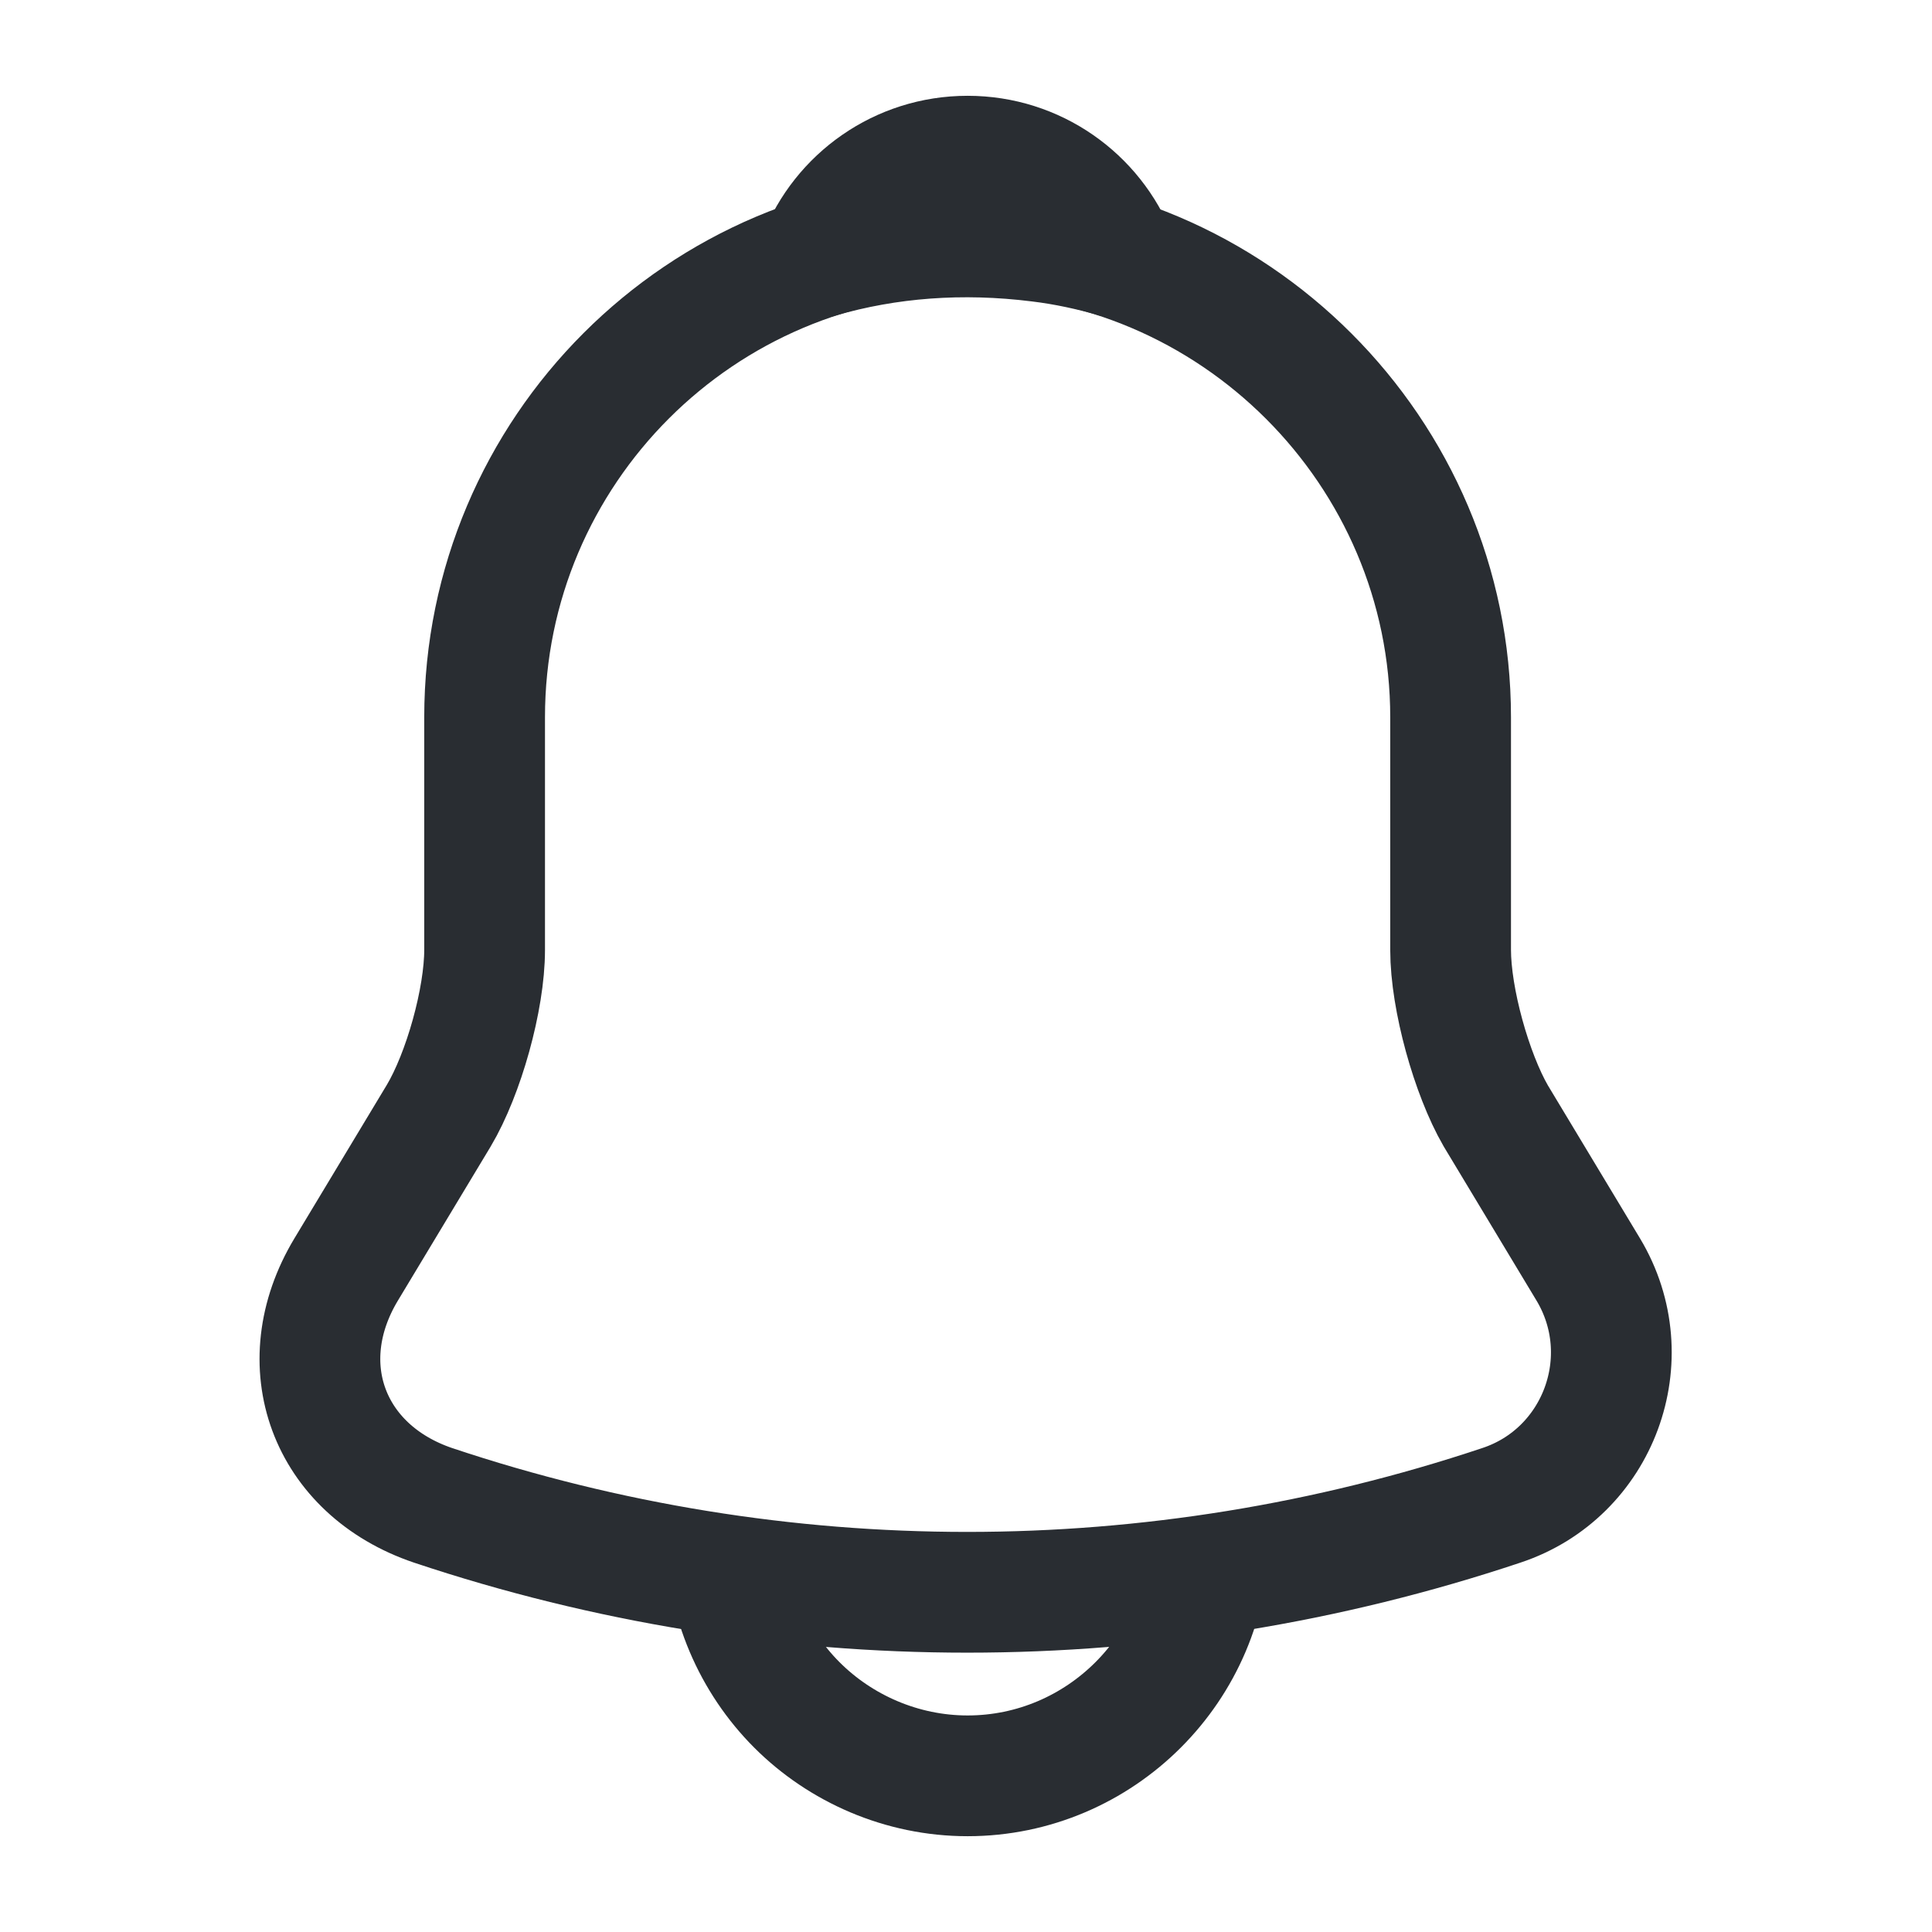
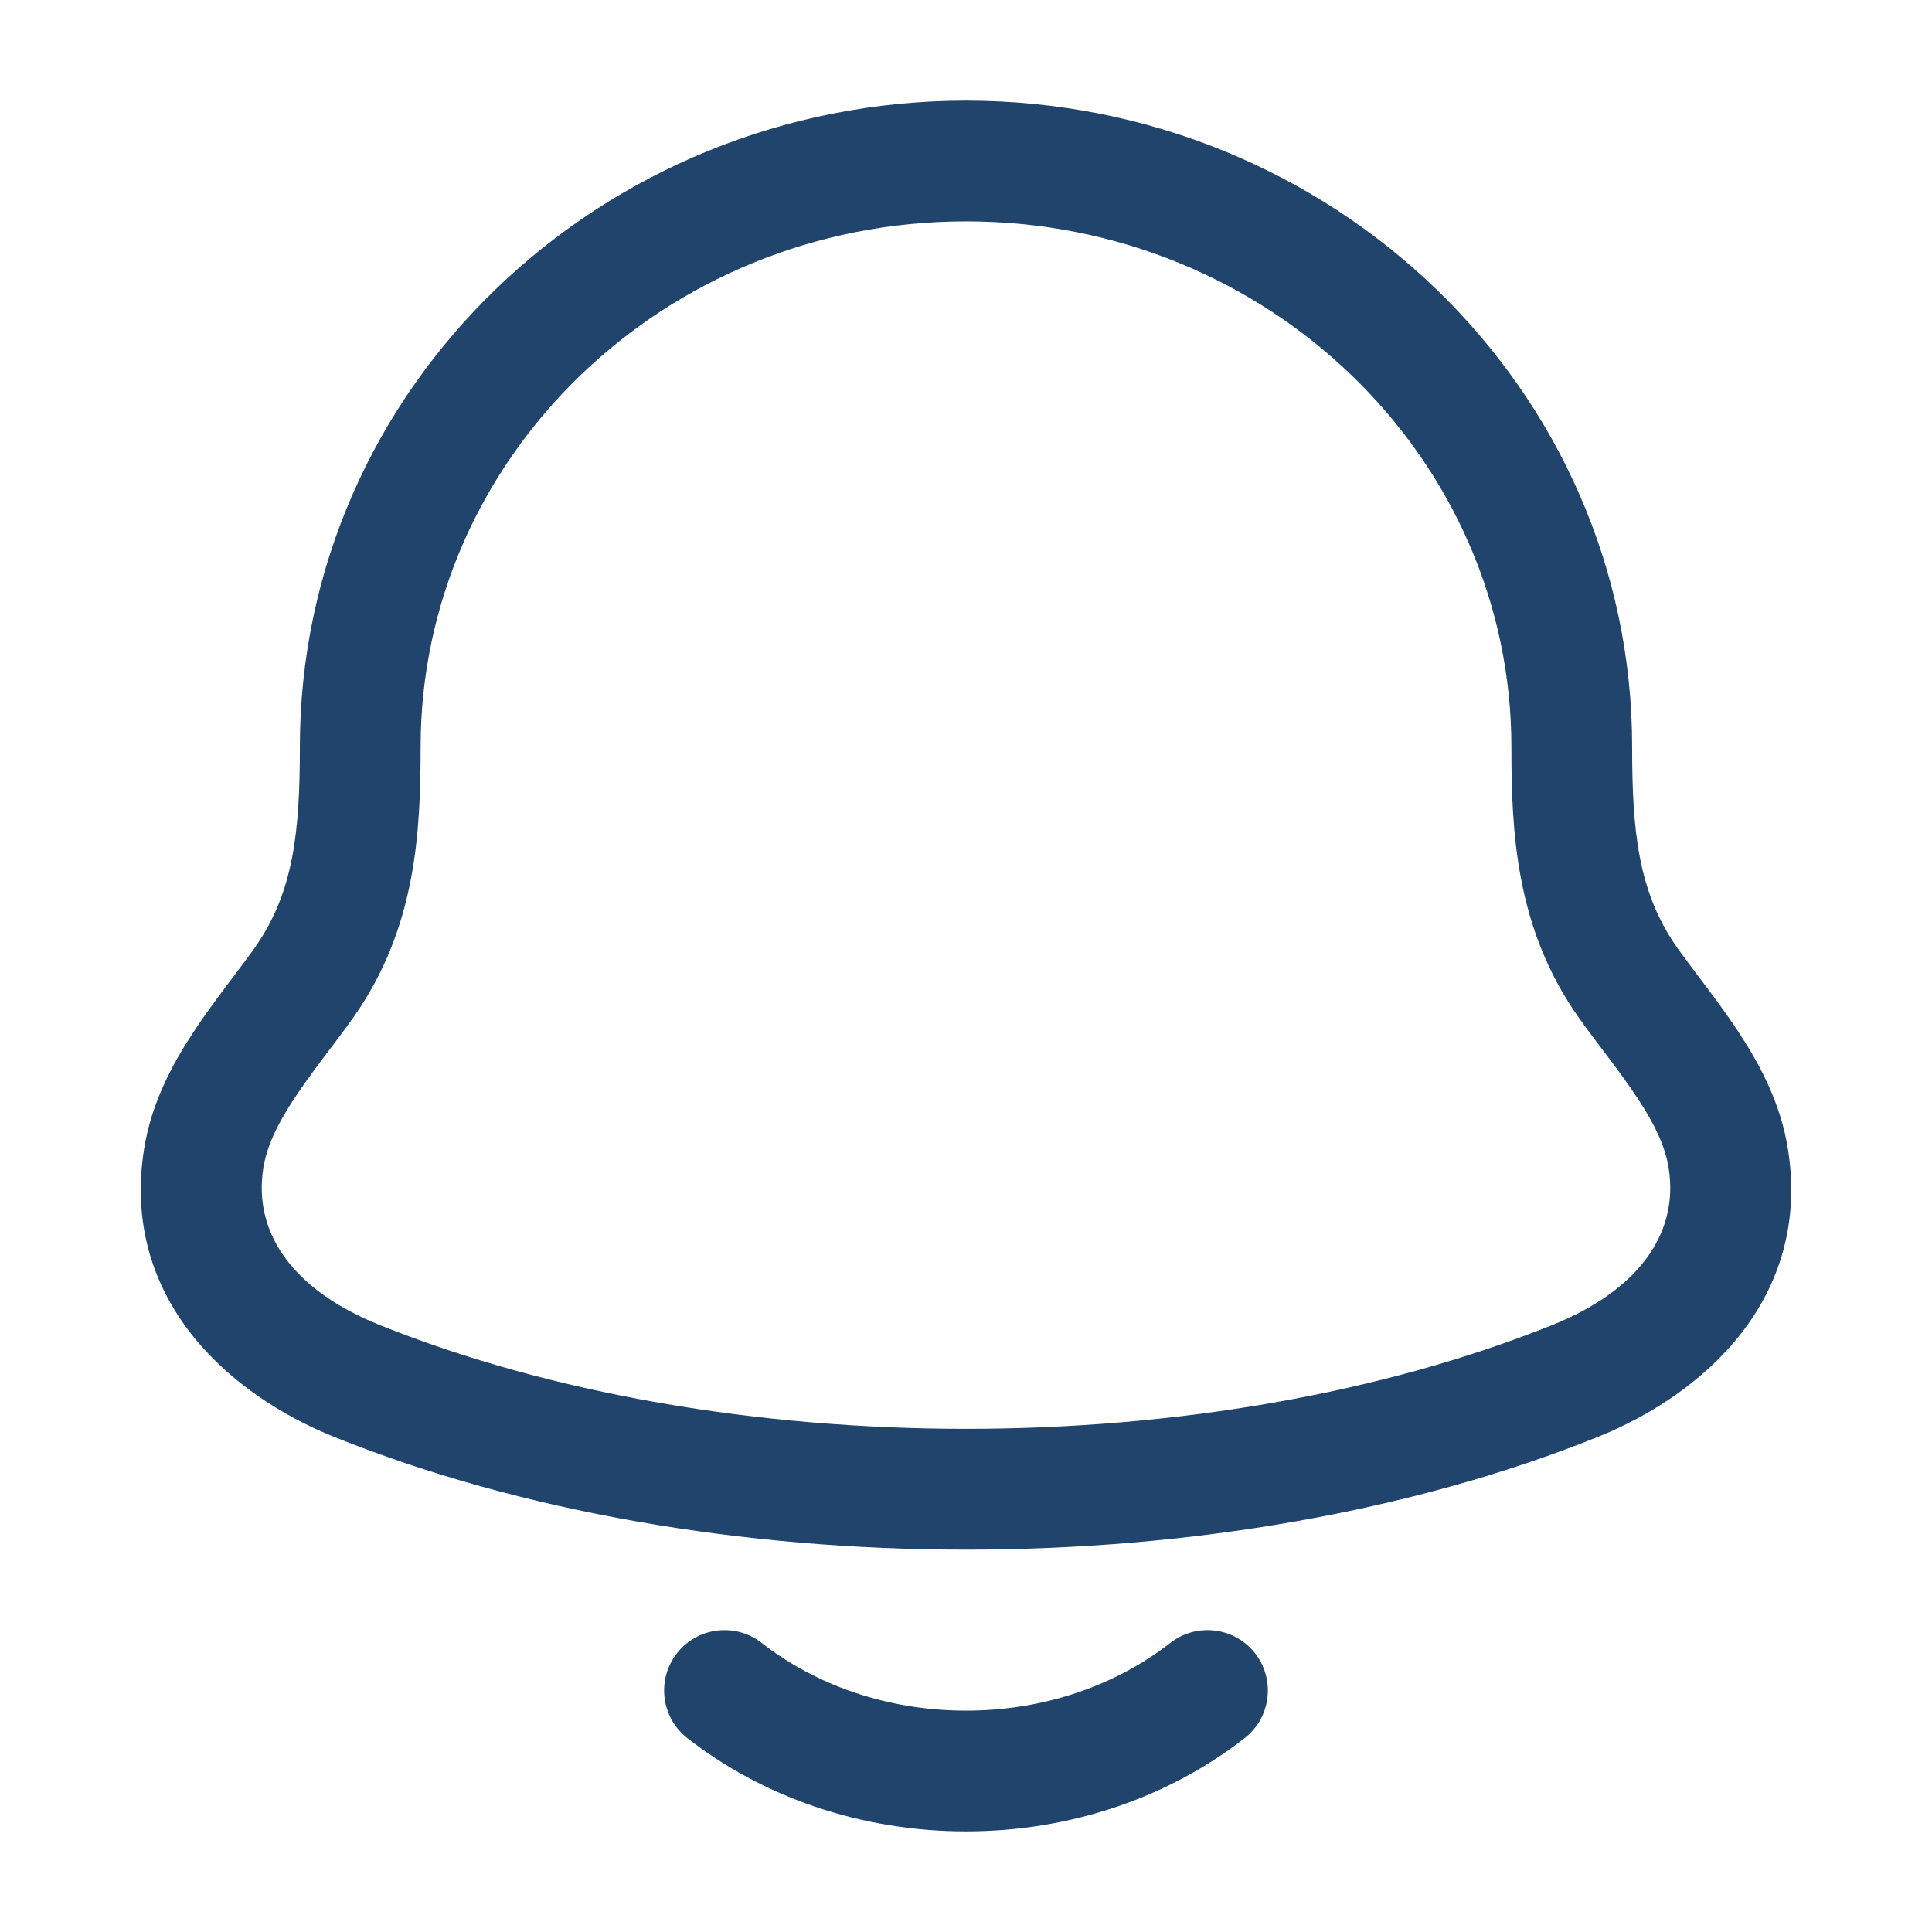
<svg xmlns="http://www.w3.org/2000/svg" width="24" height="24" viewBox="0 0 24 24" fill="none">
-   <path d="M12.02 2.91C8.71 2.91 6.02 5.6 6.02 8.91V11.8C6.02 12.41 5.76 13.34 5.45 13.86L4.3 15.77C3.59 16.95 4.08 18.26 5.38 18.7C9.69 20.14 14.34 20.14 18.65 18.7C19.86 18.3 20.39 16.87 19.73 15.77L18.58 13.86C18.28 13.34 18.02 12.41 18.02 11.8V8.91C18.02 5.61 15.32 2.91 12.02 2.91Z" stroke="#292D32" stroke-width="1.5" stroke-miterlimit="10" stroke-linecap="round" />
-   <path d="M13.87 3.2C13.56 3.11 13.24 3.04 12.91 3C11.95 2.88 11.03 2.95 10.17 3.2C10.46 2.46 11.18 1.94 12.02 1.94C12.86 1.94 13.58 2.46 13.87 3.2Z" stroke="#292D32" stroke-width="1.5" stroke-miterlimit="10" stroke-linecap="round" stroke-linejoin="round" />
-   <path d="M15.02 19.06C15.02 20.71 13.669 22.06 12.02 22.06C11.2 22.06 10.44 21.72 9.9 21.18C9.36 20.64 9.02 19.88 9.02 19.06" stroke="#292D32" stroke-width="1.5" stroke-miterlimit="10" />
+   <path d="M4.475 9.279L5.225 9.279V9.279H4.475ZM19.525 9.279H18.775V9.279L19.525 9.279ZM19.568 17.154L19.848 17.85V17.85L19.568 17.154ZM4.432 17.154L4.712 16.458H4.712L4.432 17.154ZM20.214 12.194L19.6 12.624L19.602 12.627L20.214 12.194ZM21.47 14.394L20.729 14.511L20.729 14.511L21.47 14.394ZM3.786 12.194L4.398 12.627L4.4 12.624L3.786 12.194ZM2.53 14.394L1.789 14.278H1.789L2.53 14.394ZM9.462 20.409C9.135 20.154 8.664 20.212 8.409 20.538C8.154 20.865 8.212 21.336 8.538 21.591L9 21L9.462 20.409ZM15.462 21.591C15.788 21.336 15.846 20.865 15.591 20.538C15.336 20.212 14.865 20.154 14.538 20.409L15 21L15.462 21.591ZM19.568 17.154L19.288 16.458C15.005 18.18 8.995 18.18 4.712 16.458L4.432 17.154L4.152 17.85C8.795 19.717 15.205 19.717 19.848 17.85L19.568 17.154ZM19.525 9.279H20.275C20.275 4.822 16.546 1.25 12 1.25V2V2.75C15.765 2.75 18.775 5.697 18.775 9.279H19.525ZM4.475 9.279H5.225C5.225 5.697 8.235 2.75 12 2.75V2V1.25C7.454 1.25 3.725 4.822 3.725 9.279H4.475ZM4.432 17.154L4.712 16.458C3.691 16.048 3.138 15.357 3.271 14.511L2.53 14.394L1.789 14.278C1.497 16.137 2.845 17.325 4.152 17.85L4.432 17.154ZM19.568 17.154L19.848 17.85C21.155 17.325 22.503 16.137 22.211 14.278L21.47 14.394L20.729 14.511C20.862 15.357 20.309 16.048 19.288 16.458L19.568 17.154ZM20.214 12.194L20.829 11.764C20.346 11.074 20.275 10.307 20.275 9.279L19.525 9.279L18.775 9.279C18.775 10.332 18.828 11.521 19.6 12.624L20.214 12.194ZM3.786 12.194L4.4 12.624C5.172 11.521 5.225 10.332 5.225 9.279L4.475 9.279L3.725 9.279C3.725 10.307 3.654 11.074 3.171 11.764L3.786 12.194ZM3.786 12.194L3.174 11.761C3.062 11.918 2.942 12.075 2.806 12.256C2.675 12.43 2.533 12.622 2.401 12.824C2.138 13.223 1.878 13.709 1.789 14.278L2.53 14.394L3.271 14.511C3.312 14.248 3.441 13.971 3.654 13.648C3.759 13.488 3.877 13.328 4.005 13.156C4.13 12.991 4.27 12.808 4.398 12.627L3.786 12.194ZM20.214 12.194L19.602 12.627C19.73 12.808 19.87 12.991 19.995 13.156C20.123 13.328 20.241 13.488 20.346 13.648C20.559 13.971 20.688 14.248 20.729 14.511L21.47 14.394L22.211 14.278C22.122 13.709 21.862 13.223 21.599 12.824C21.467 12.622 21.325 12.43 21.194 12.256C21.058 12.075 20.938 11.918 20.826 11.761L20.214 12.194ZM12 22V21.25C11.011 21.25 10.123 20.925 9.462 20.409L9 21L8.538 21.591C9.469 22.318 10.684 22.75 12 22.75V22ZM15 21L14.538 20.409C13.877 20.925 12.989 21.25 12 21.25V22V22.75C13.316 22.75 14.531 22.318 15.462 21.591L15 21Z" fill="#20446B" />
</svg>
